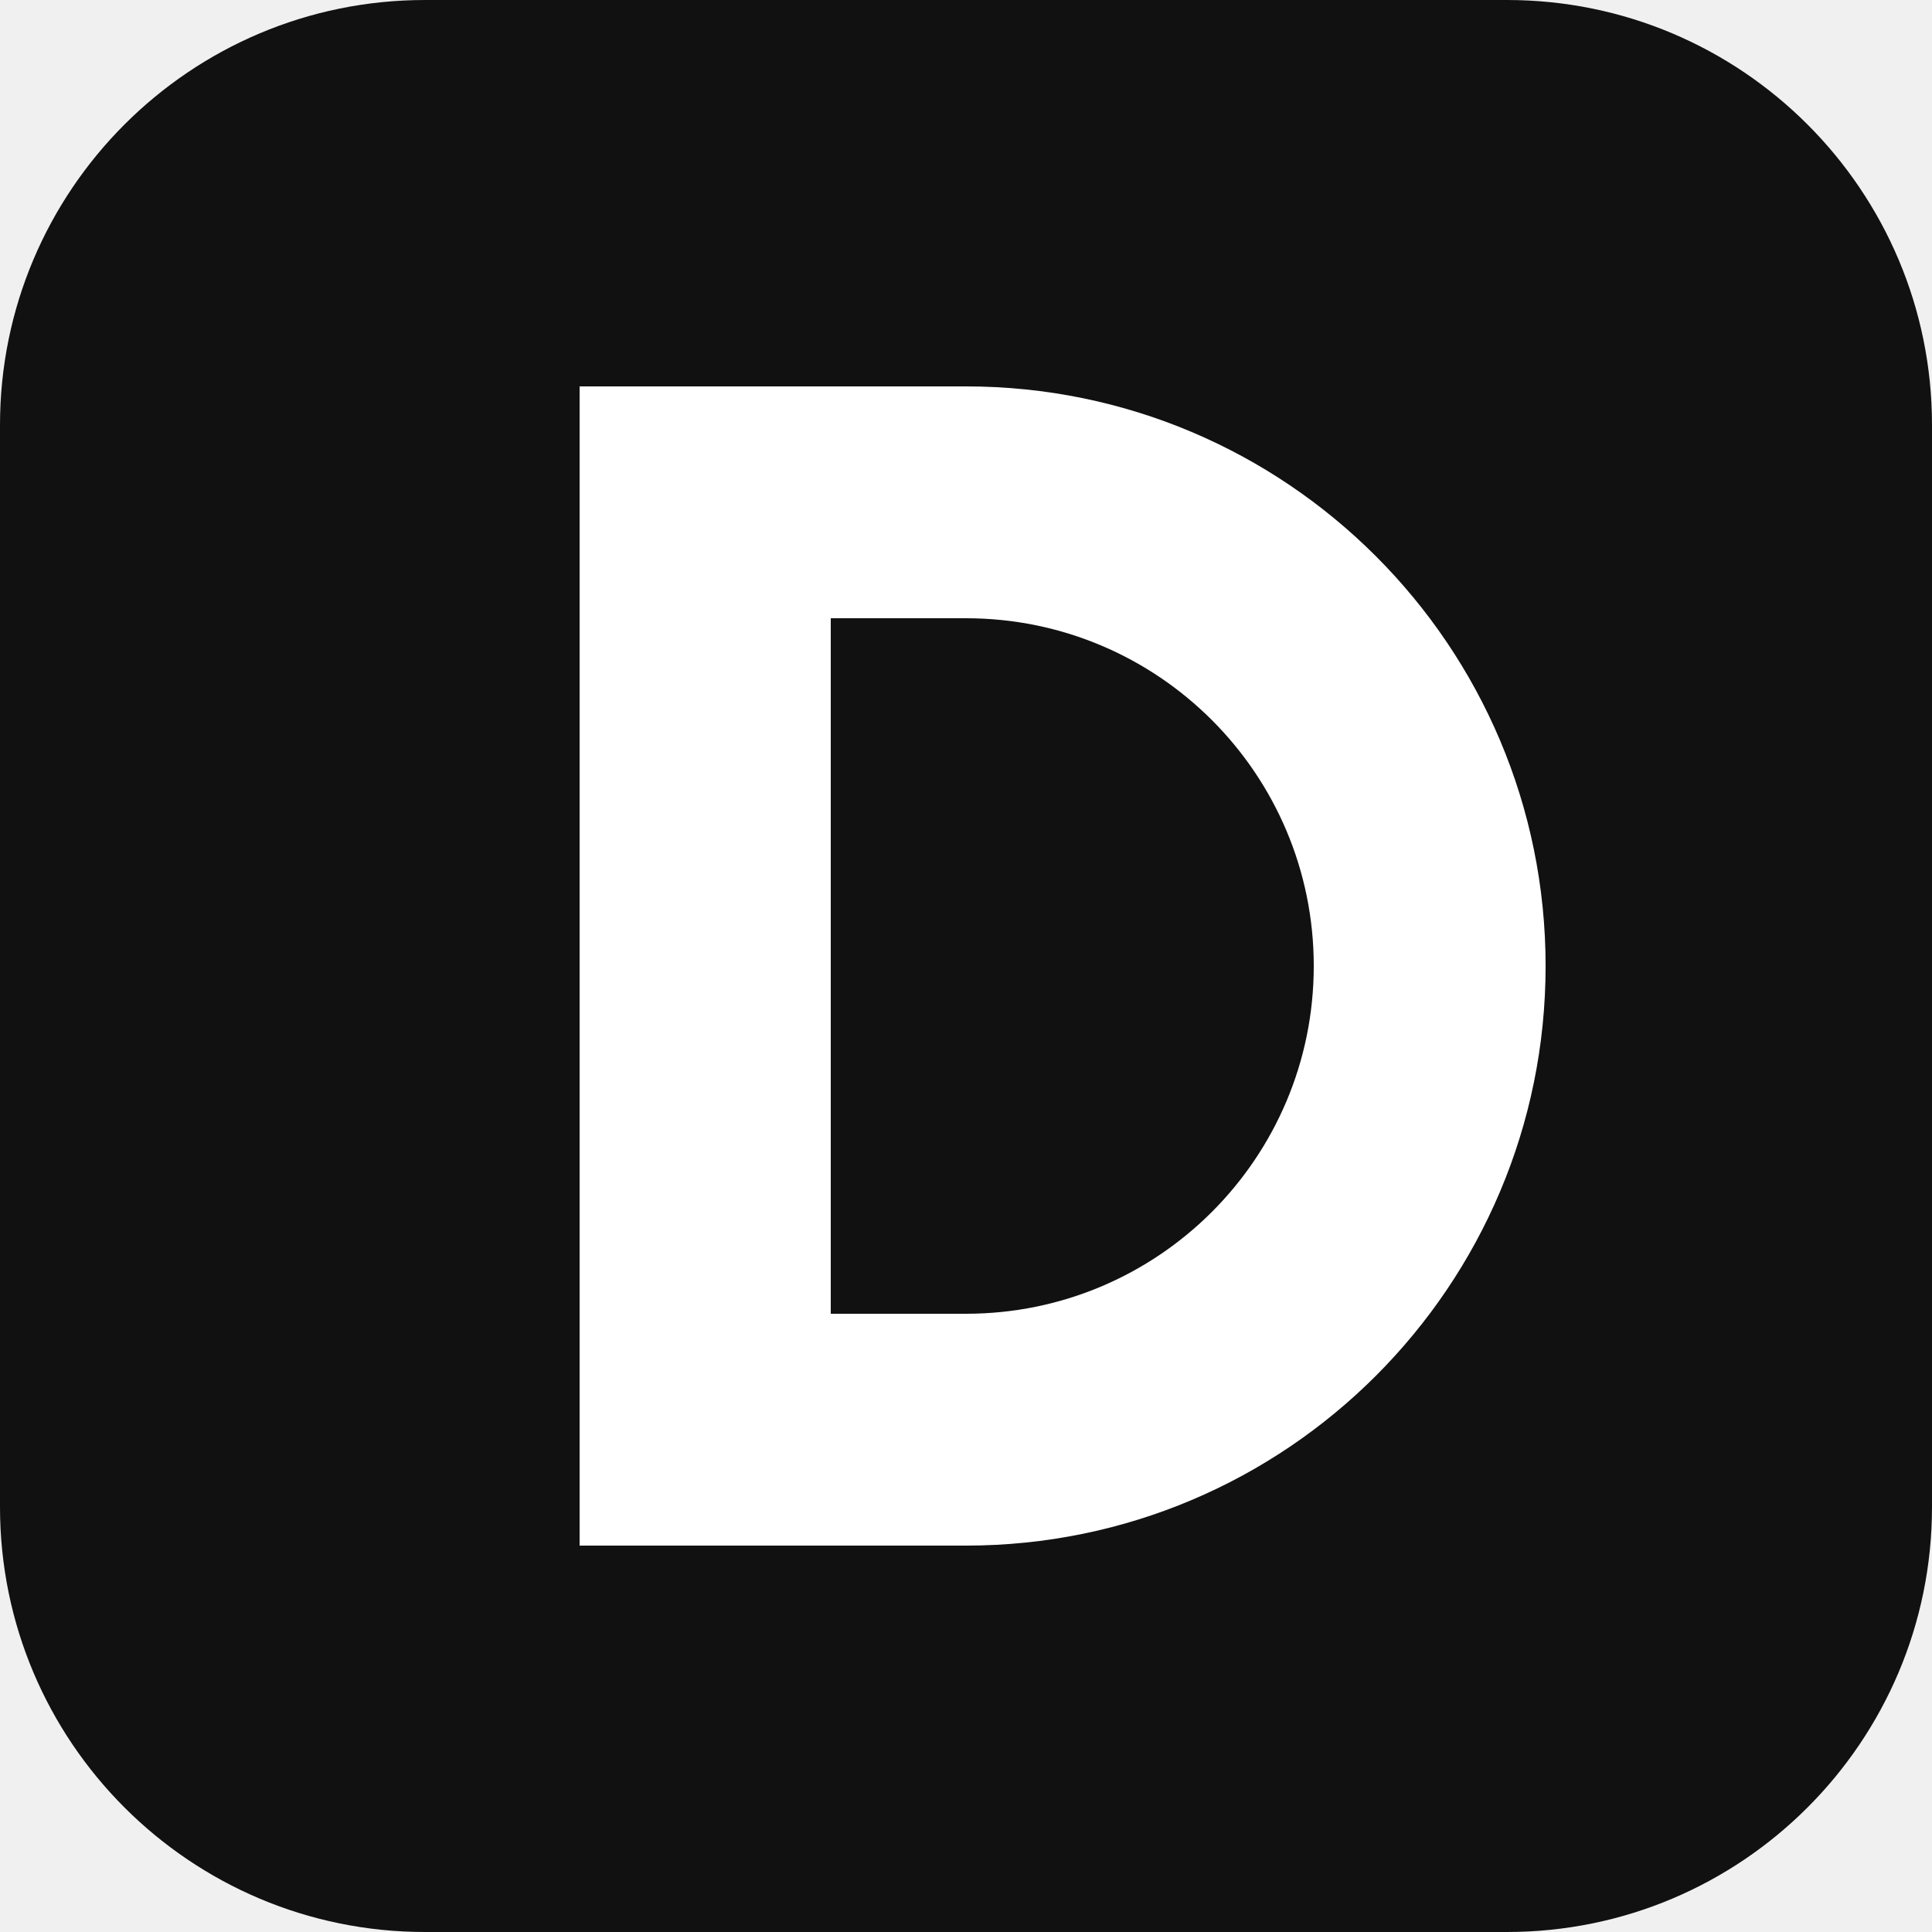
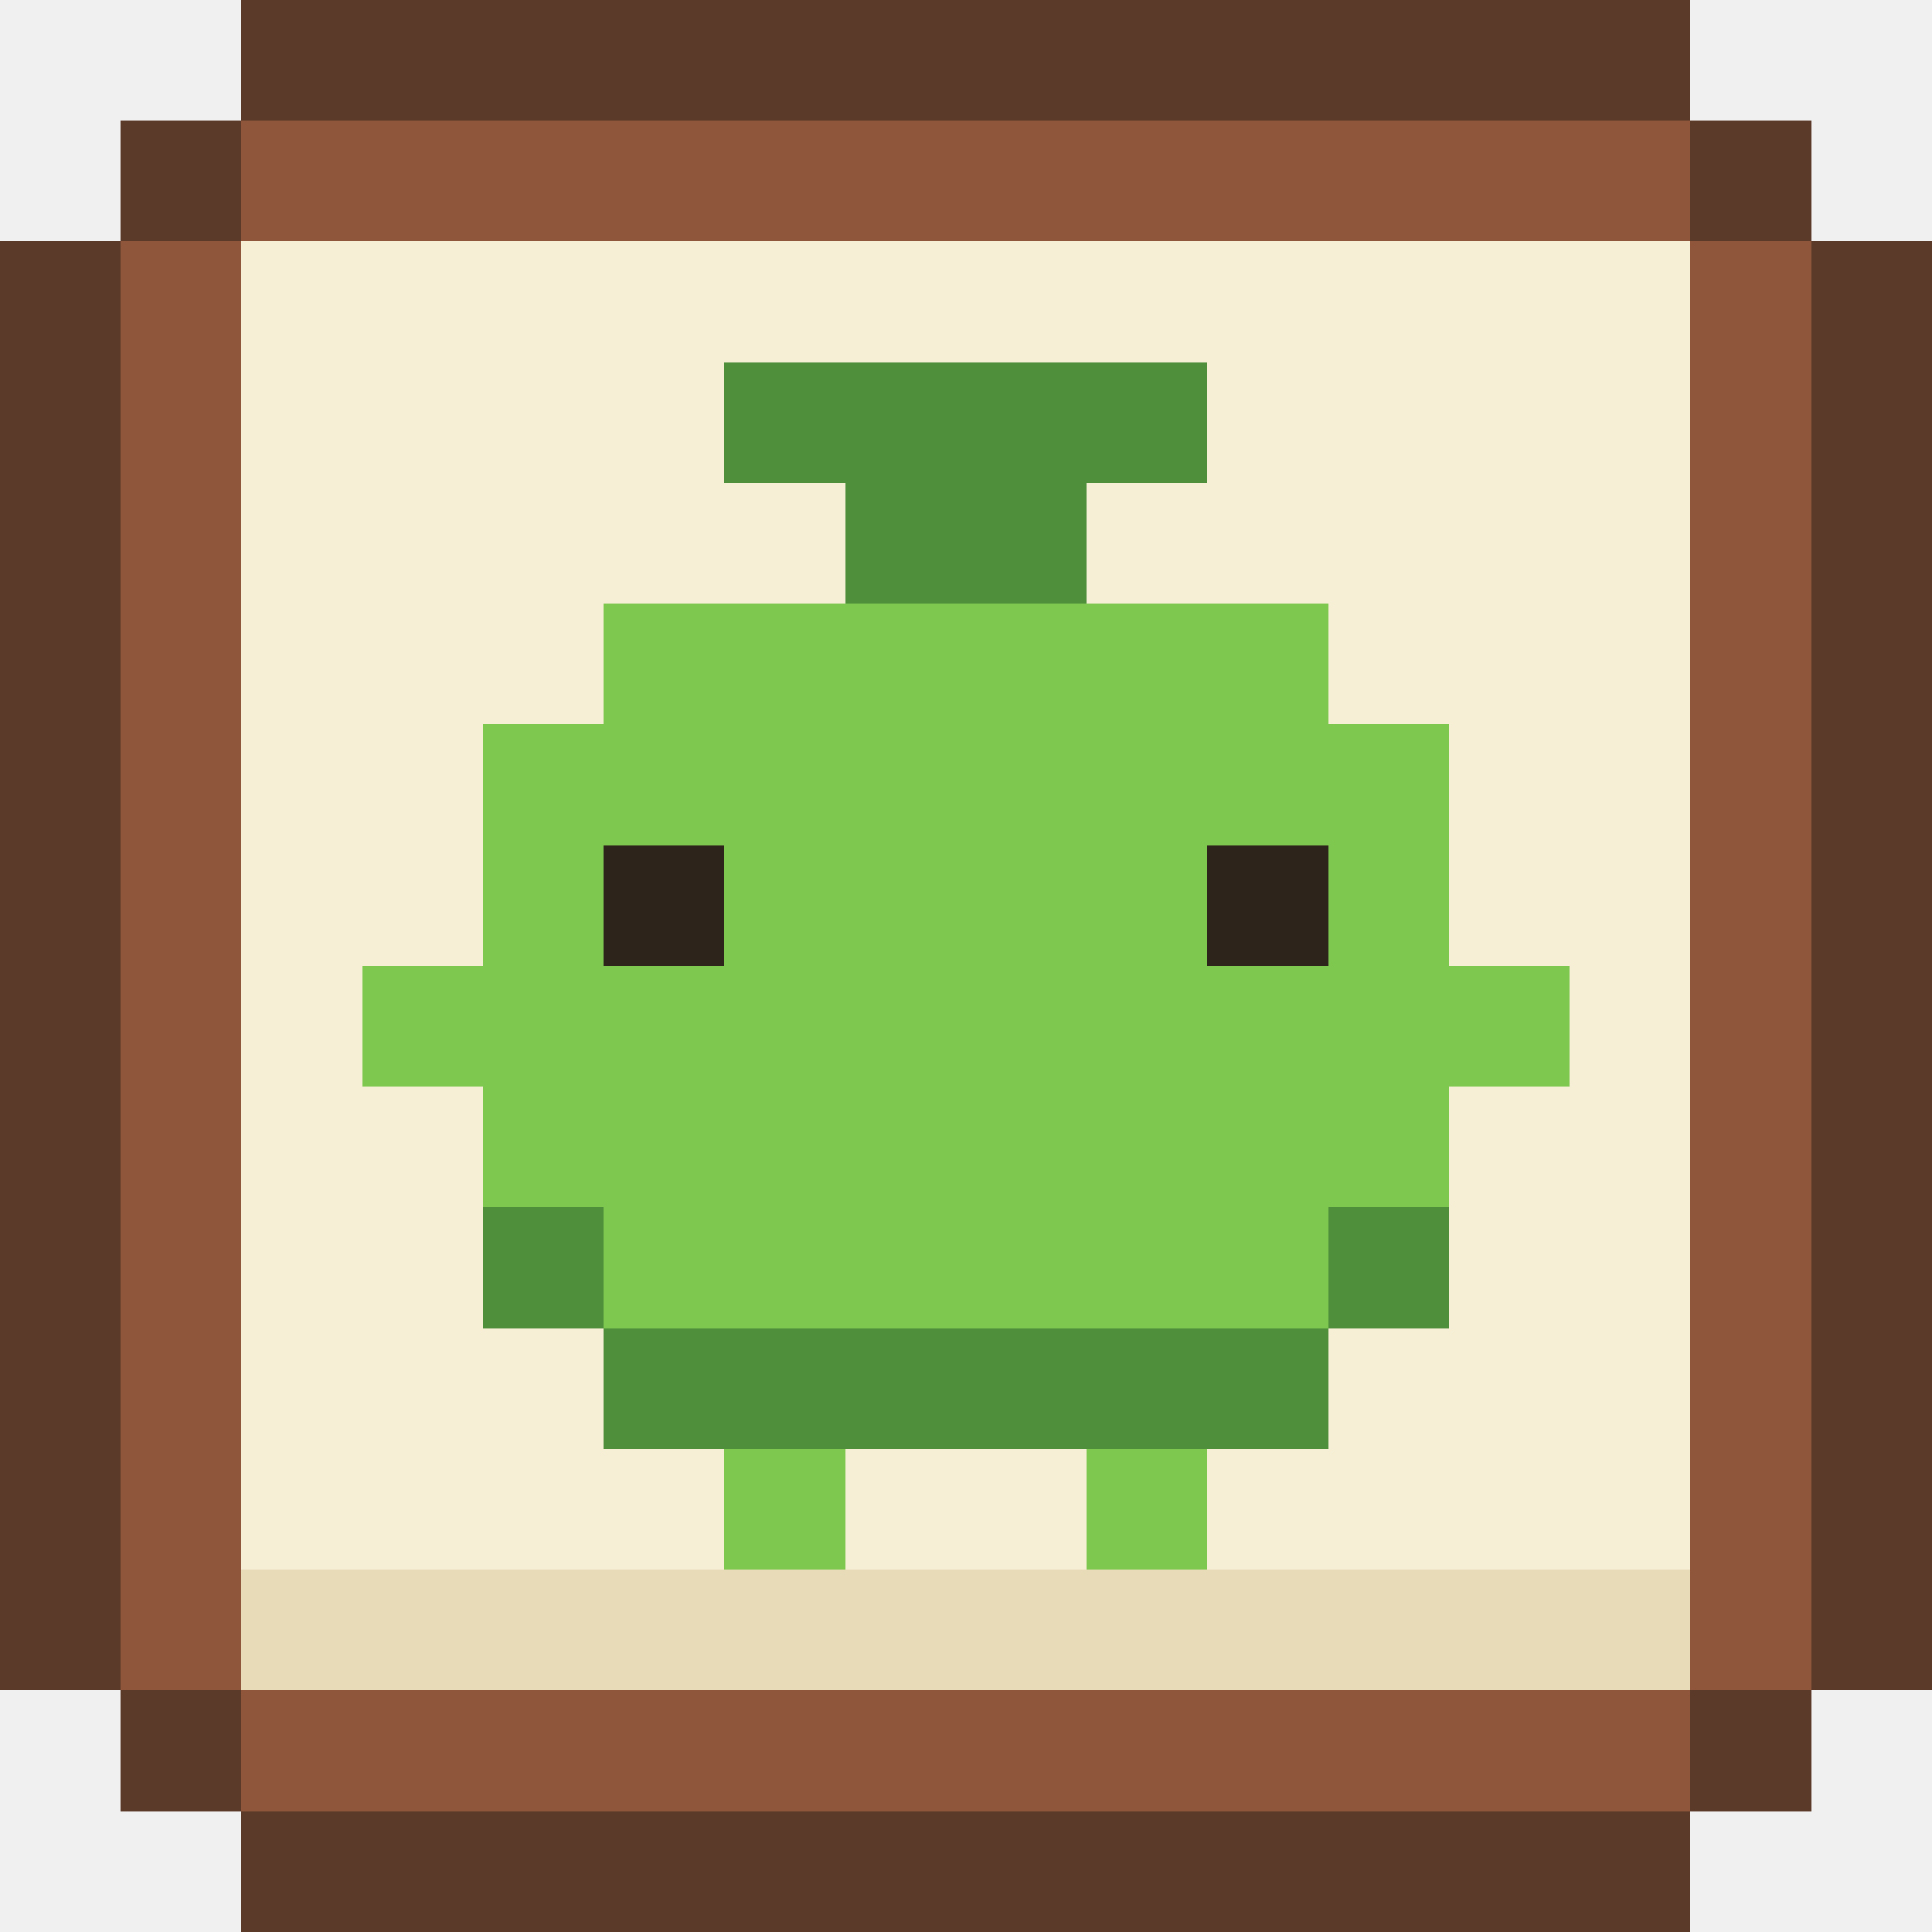
- <svg xmlns="http://www.w3.org/2000/svg" viewBox="0 0 100 100">
-   <rect width="100" height="100" rx="22" fill="#111111" />
-   <path d="M30 20h20a30 30 0 0 1 0 60H30z" fill="#ffffff" />
-   <path d="M43 32v36h7a18 18 0 0 0 0-36z" fill="#111111" />
+ <svg xmlns="http://www.w3.org/2000/svg" viewBox="0 0 16 16" shape-rendering="crispEdges">
+   <rect x="2" y="0" width="12" height="1" fill="#5b3a29" />
+   <rect x="1" y="1" width="1" height="1" fill="#5b3a29" />
+   <rect x="2" y="1" width="12" height="1" fill="#8f563b" />
+   <rect x="14" y="1" width="1" height="1" fill="#5b3a29" />
+   <rect x="0" y="2" width="1" height="1" fill="#5b3a29" />
+   <rect x="1" y="2" width="1" height="1" fill="#8f563b" />
+   <rect x="2" y="2" width="12" height="1" fill="#f7eed6" />
+   <rect x="14" y="2" width="1" height="1" fill="#8f563b" />
+   <rect x="15" y="2" width="1" height="1" fill="#5b3a29" />
+   <rect x="0" y="3" width="1" height="1" fill="#5b3a29" />
+   <rect x="1" y="3" width="1" height="1" fill="#8f563b" />
+   <rect x="2" y="3" width="4" height="1" fill="#f7eed6" />
+   <rect x="6" y="3" width="4" height="1" fill="#4f8f3c" />
+   <rect x="10" y="3" width="4" height="1" fill="#f7eed6" />
+   <rect x="14" y="3" width="1" height="1" fill="#8f563b" />
+   <rect x="15" y="3" width="1" height="1" fill="#5b3a29" />
+   <rect x="0" y="4" width="1" height="1" fill="#5b3a29" />
+   <rect x="1" y="4" width="1" height="1" fill="#8f563b" />
+   <rect x="2" y="4" width="5" height="1" fill="#f7eed6" />
+   <rect x="7" y="4" width="2" height="1" fill="#4f8f3c" />
+   <rect x="9" y="4" width="5" height="1" fill="#f7eed6" />
+   <rect x="14" y="4" width="1" height="1" fill="#8f563b" />
+   <rect x="15" y="4" width="1" height="1" fill="#5b3a29" />
+   <rect x="0" y="5" width="1" height="1" fill="#5b3a29" />
+   <rect x="1" y="5" width="1" height="1" fill="#8f563b" />
+   <rect x="2" y="5" width="3" height="1" fill="#f7eed6" />
+   <rect x="5" y="5" width="6" height="1" fill="#7ec850" />
+   <rect x="11" y="5" width="3" height="1" fill="#f7eed6" />
+   <rect x="14" y="5" width="1" height="1" fill="#8f563b" />
+   <rect x="15" y="5" width="1" height="1" fill="#5b3a29" />
+   <rect x="0" y="6" width="1" height="1" fill="#5b3a29" />
+   <rect x="1" y="6" width="1" height="1" fill="#8f563b" />
+   <rect x="2" y="6" width="2" height="1" fill="#f7eed6" />
+   <rect x="4" y="6" width="8" height="1" fill="#7ec850" />
+   <rect x="12" y="6" width="2" height="1" fill="#f7eed6" />
+   <rect x="14" y="6" width="1" height="1" fill="#8f563b" />
+   <rect x="15" y="6" width="1" height="1" fill="#5b3a29" />
+   <rect x="0" y="7" width="1" height="1" fill="#5b3a29" />
+   <rect x="1" y="7" width="1" height="1" fill="#8f563b" />
+   <rect x="2" y="7" width="2" height="1" fill="#f7eed6" />
+   <rect x="4" y="7" width="1" height="1" fill="#7ec850" />
+   <rect x="5" y="7" width="1" height="1" fill="#2d241c" />
+   <rect x="6" y="7" width="4" height="1" fill="#7ec850" />
+   <rect x="10" y="7" width="1" height="1" fill="#2d241c" />
+   <rect x="11" y="7" width="1" height="1" fill="#7ec850" />
+   <rect x="12" y="7" width="2" height="1" fill="#f7eed6" />
+   <rect x="14" y="7" width="1" height="1" fill="#8f563b" />
+   <rect x="15" y="7" width="1" height="1" fill="#5b3a29" />
+   <rect x="0" y="8" width="1" height="1" fill="#5b3a29" />
+   <rect x="1" y="8" width="1" height="1" fill="#8f563b" />
+   <rect x="2" y="8" width="1" height="1" fill="#f7eed6" />
+   <rect x="3" y="8" width="10" height="1" fill="#7ec850" />
+   <rect x="13" y="8" width="1" height="1" fill="#f7eed6" />
+   <rect x="14" y="8" width="1" height="1" fill="#8f563b" />
+   <rect x="15" y="8" width="1" height="1" fill="#5b3a29" />
+   <rect x="0" y="9" width="1" height="1" fill="#5b3a29" />
+   <rect x="1" y="9" width="1" height="1" fill="#8f563b" />
+   <rect x="2" y="9" width="2" height="1" fill="#f7eed6" />
+   <rect x="4" y="9" width="8" height="1" fill="#7ec850" />
+   <rect x="12" y="9" width="2" height="1" fill="#f7eed6" />
+   <rect x="14" y="9" width="1" height="1" fill="#8f563b" />
+   <rect x="15" y="9" width="1" height="1" fill="#5b3a29" />
+   <rect x="0" y="10" width="1" height="1" fill="#5b3a29" />
+   <rect x="1" y="10" width="1" height="1" fill="#8f563b" />
+   <rect x="2" y="10" width="2" height="1" fill="#f7eed6" />
+   <rect x="4" y="10" width="1" height="1" fill="#4f8f3c" />
+   <rect x="5" y="10" width="6" height="1" fill="#7ec850" />
+   <rect x="11" y="10" width="1" height="1" fill="#4f8f3c" />
+   <rect x="12" y="10" width="2" height="1" fill="#f7eed6" />
+   <rect x="14" y="10" width="1" height="1" fill="#8f563b" />
+   <rect x="15" y="10" width="1" height="1" fill="#5b3a29" />
+   <rect x="0" y="11" width="1" height="1" fill="#5b3a29" />
+   <rect x="1" y="11" width="1" height="1" fill="#8f563b" />
+   <rect x="2" y="11" width="3" height="1" fill="#f7eed6" />
+   <rect x="5" y="11" width="6" height="1" fill="#4f8f3c" />
+   <rect x="11" y="11" width="3" height="1" fill="#f7eed6" />
+   <rect x="14" y="11" width="1" height="1" fill="#8f563b" />
+   <rect x="15" y="11" width="1" height="1" fill="#5b3a29" />
+   <rect x="0" y="12" width="1" height="1" fill="#5b3a29" />
+   <rect x="1" y="12" width="1" height="1" fill="#8f563b" />
+   <rect x="2" y="12" width="4" height="1" fill="#f7eed6" />
+   <rect x="6" y="12" width="1" height="1" fill="#7ec850" />
+   <rect x="7" y="12" width="2" height="1" fill="#f7eed6" />
+   <rect x="9" y="12" width="1" height="1" fill="#7ec850" />
+   <rect x="10" y="12" width="4" height="1" fill="#f7eed6" />
+   <rect x="14" y="12" width="1" height="1" fill="#8f563b" />
+   <rect x="15" y="12" width="1" height="1" fill="#5b3a29" />
+   <rect x="0" y="13" width="1" height="1" fill="#5b3a29" />
+   <rect x="1" y="13" width="1" height="1" fill="#8f563b" />
+   <rect x="2" y="13" width="12" height="1" fill="#e8dbb8" />
+   <rect x="14" y="13" width="1" height="1" fill="#8f563b" />
+   <rect x="15" y="13" width="1" height="1" fill="#5b3a29" />
+   <rect x="1" y="14" width="1" height="1" fill="#5b3a29" />
+   <rect x="2" y="14" width="12" height="1" fill="#8f563b" />
+   <rect x="14" y="14" width="1" height="1" fill="#5b3a29" />
+   <rect x="2" y="15" width="12" height="1" fill="#5b3a29" />
</svg>
